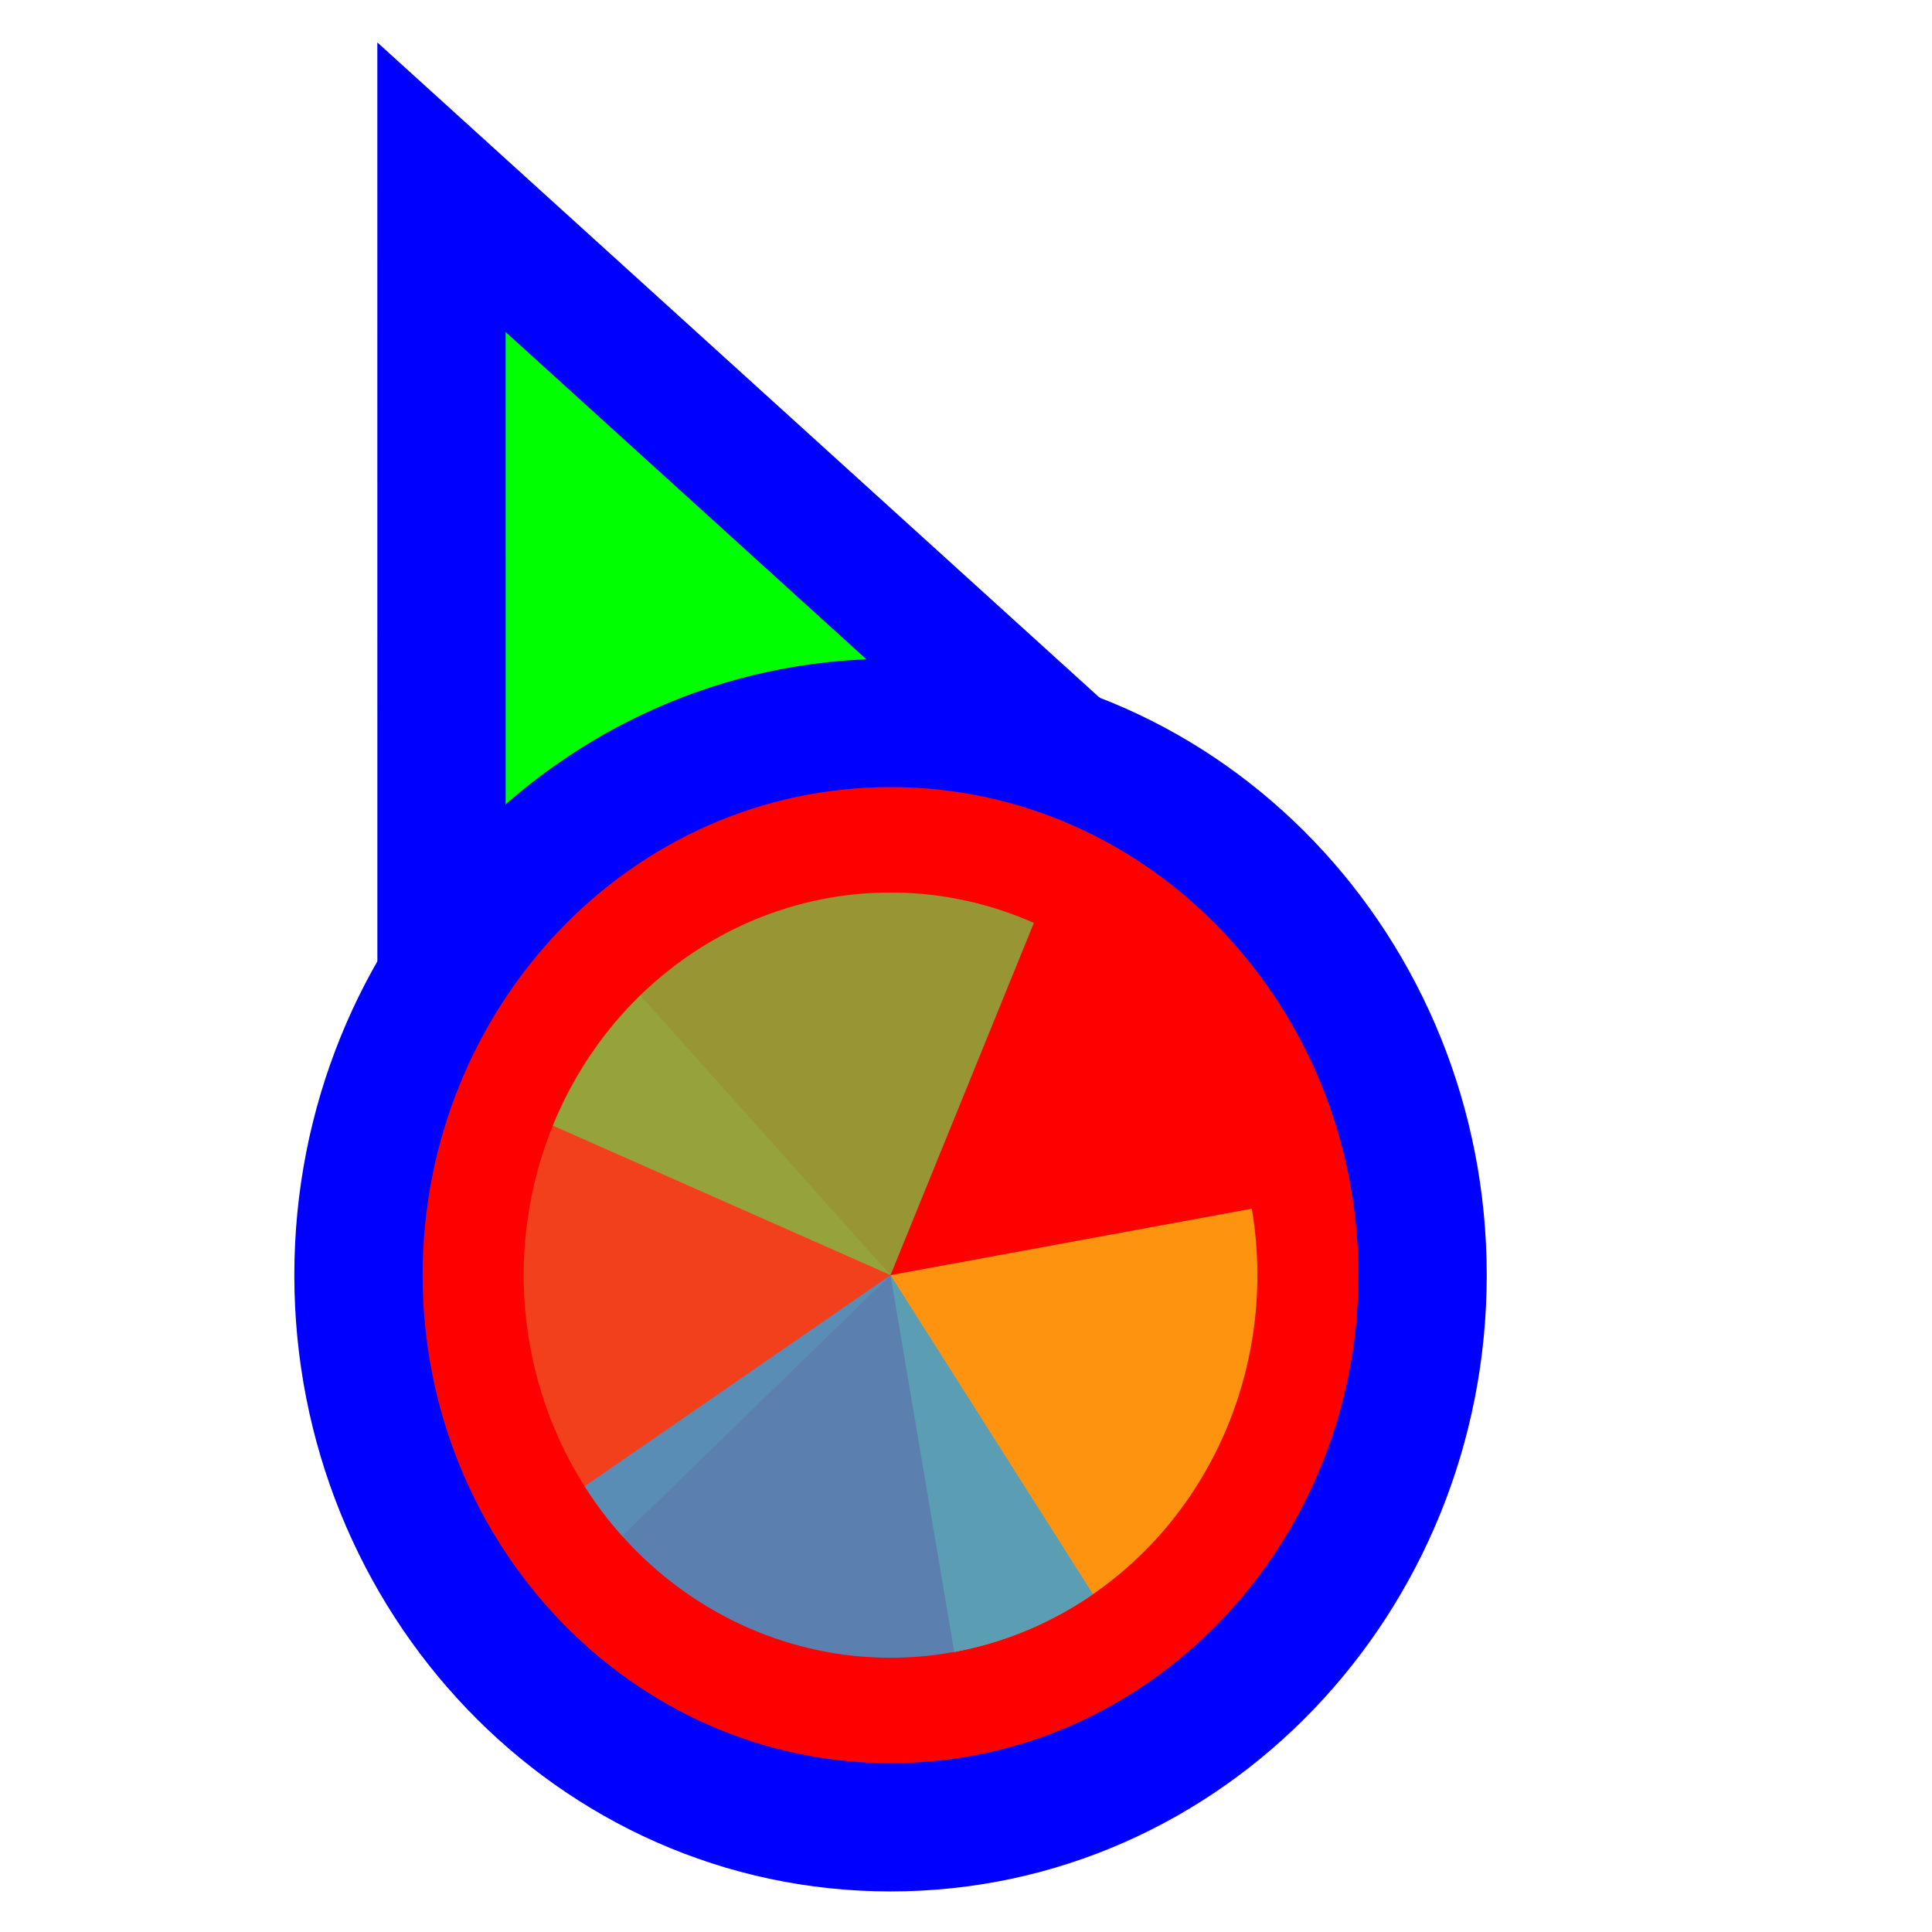
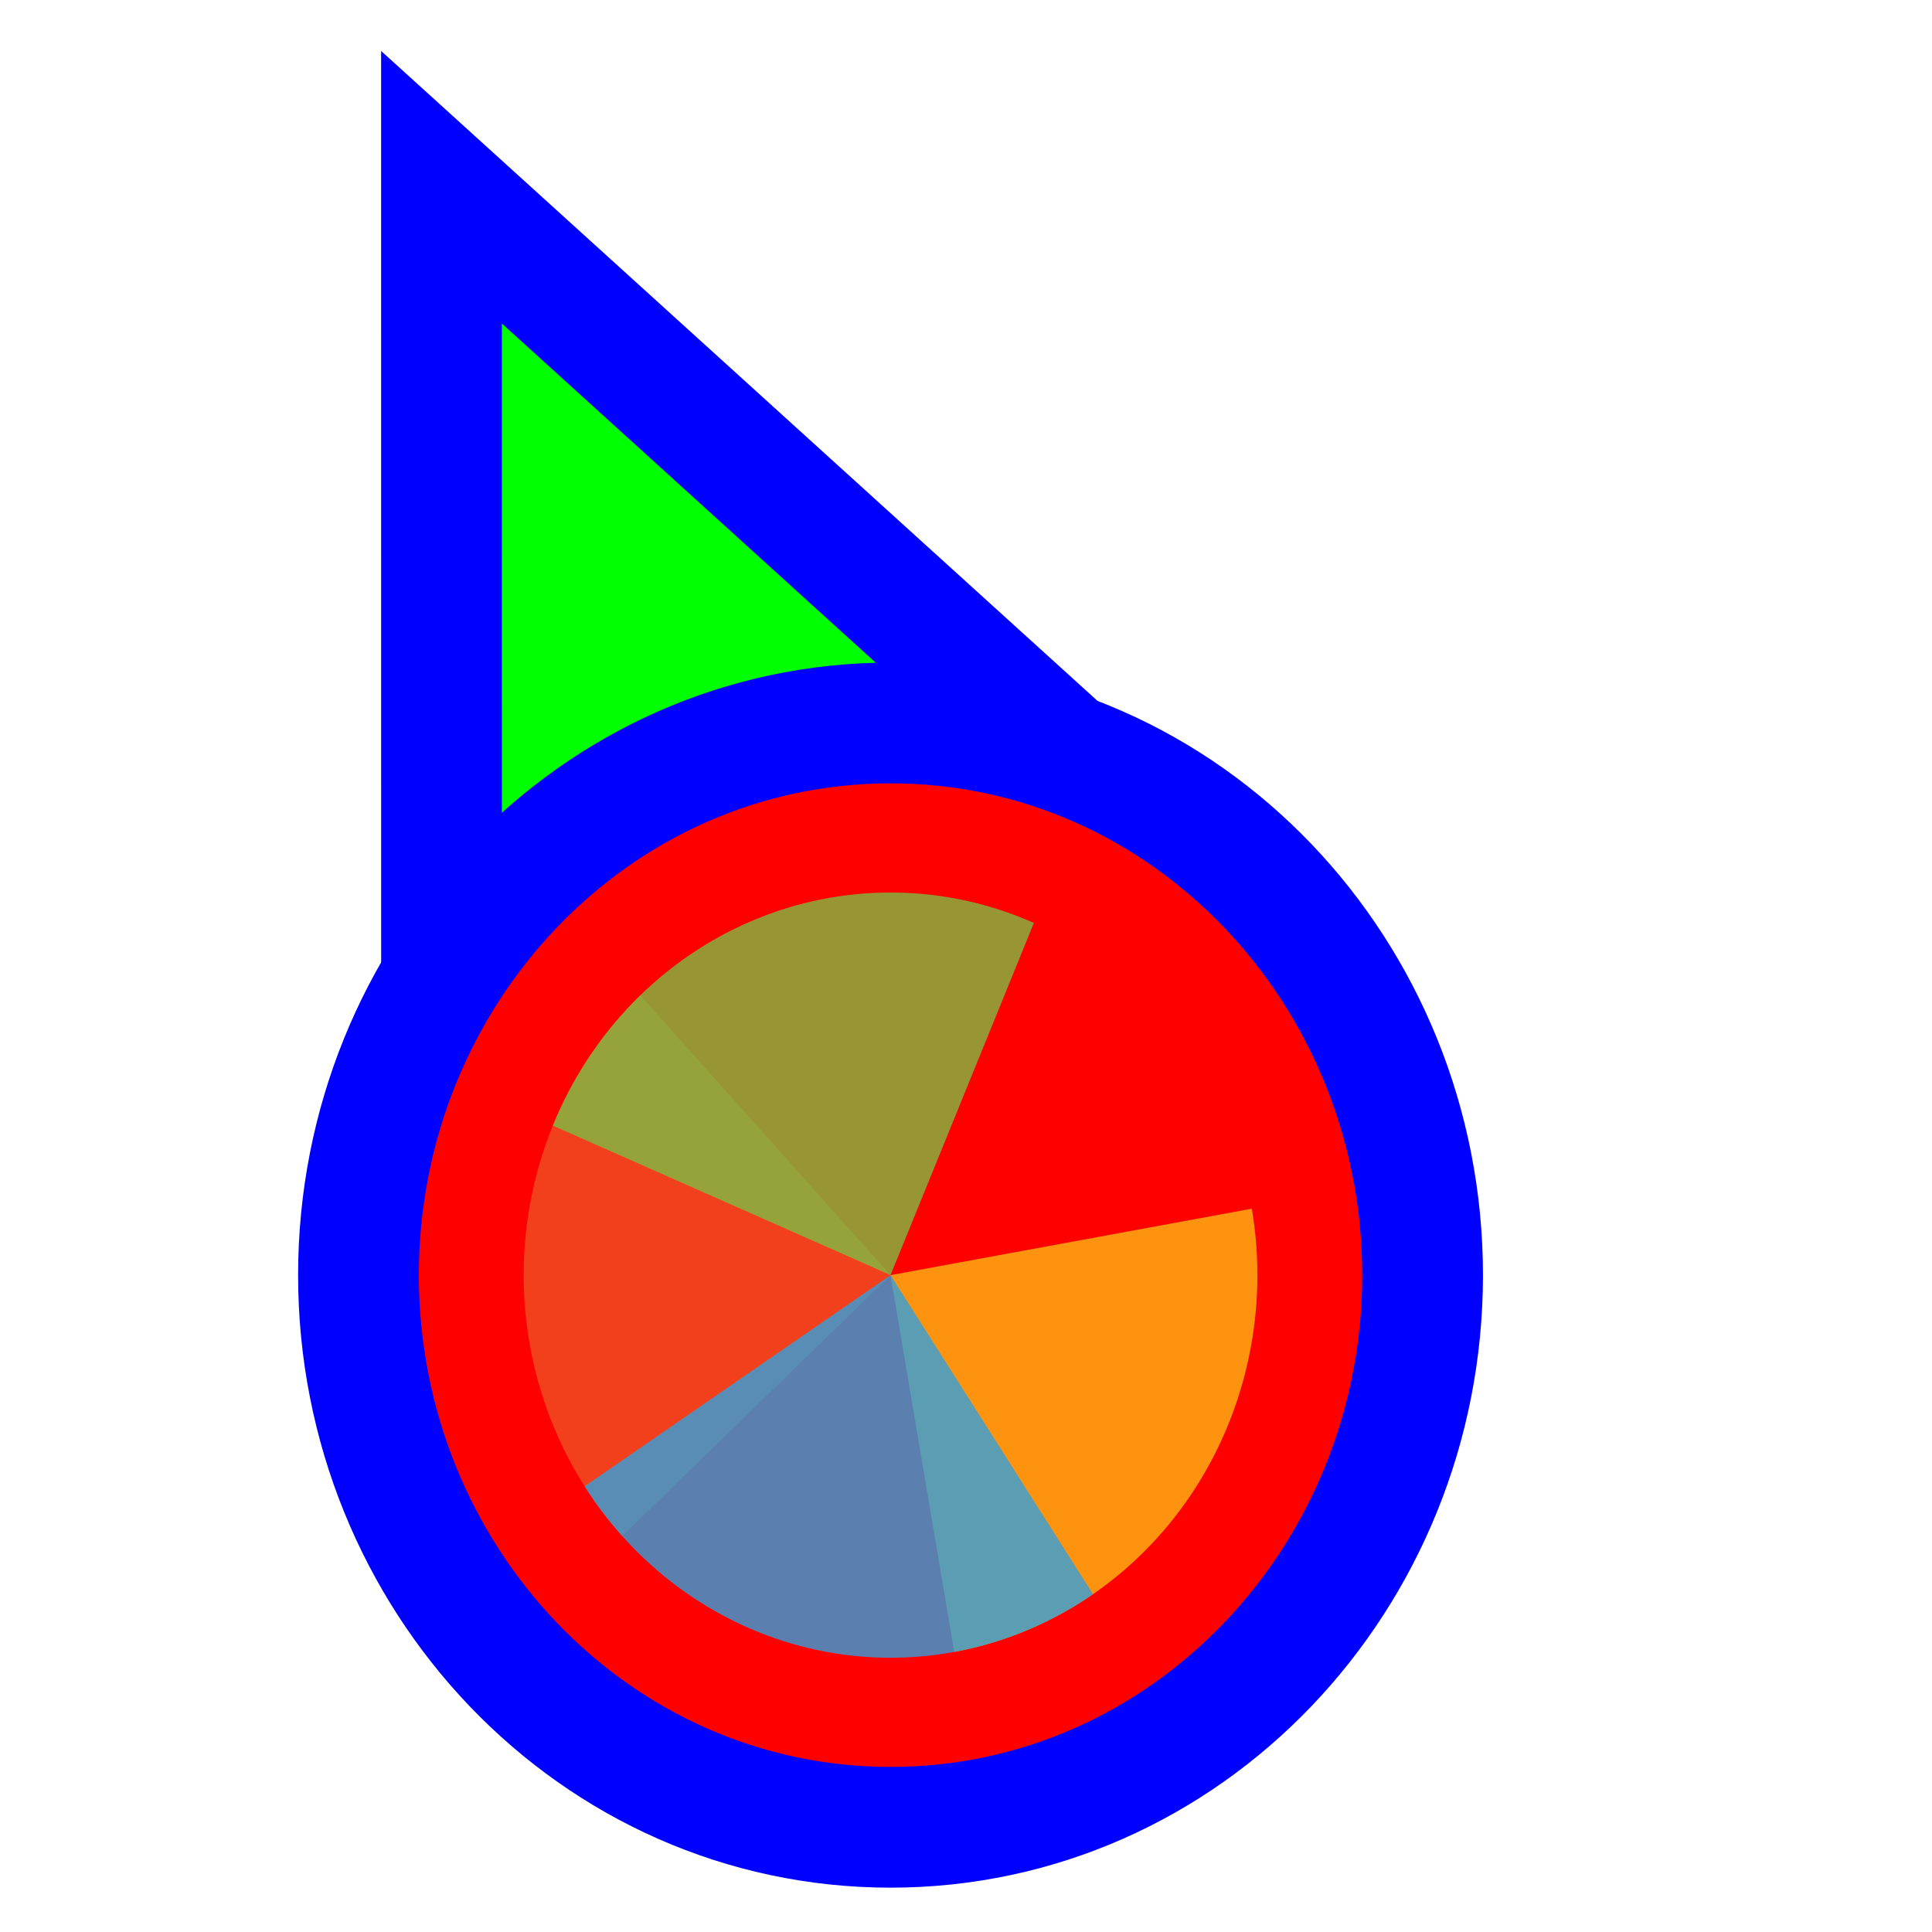
<svg xmlns="http://www.w3.org/2000/svg" width="256" height="256" viewBox="0 0 256 256" fill="none">
-   <path d="M72.711 37.705L58.499 24.811L58.5 44L58.505 164L58.506 176.678L70.234 171.863L115.08 153.451L115.282 153.368L115.48 153.274L159.629 132.431L171.135 126.999L161.711 118.449L72.711 37.705Z" fill="#00FF00" stroke="#0000FF" stroke-width="17" />
-   <path d="M118 242.125C157.27 242.125 188.5 209.028 188.5 168.961C188.5 128.894 157.27 95.797 118 95.797C78.73 95.797 47.5 128.894 47.5 168.961C47.5 209.028 78.73 242.125 118 242.125Z" fill="#FF0000" stroke="#0000FF" stroke-width="17" />
+   <path d="M72.711 37.705L58.499 24.811L58.5 44L58.505 164L58.506 176.678L70.234 171.863L115.08 153.451L115.282 153.368L115.48 153.274L159.629 132.431L171.135 126.999L161.711 118.449L72.711 37.705Z" fill="#00FF00" stroke="#0000FF" stroke-width="16" />
+   <path d="M118 242.125C157.27 242.125 188.5 209.028 188.5 168.961C188.5 128.894 157.27 95.797 118 95.797C78.73 95.797 47.5 128.894 47.5 168.961C47.5 209.028 78.73 242.125 118 242.125Z" fill="#FF0000" stroke="#0000FF" stroke-width="16" />
  <path d="M82.447 203.538L118 168.962L84.846 131.881C80.177 136.422 76.412 141.877 73.764 147.935C71.117 153.994 69.64 160.537 69.417 167.191C69.194 173.845 70.23 180.48 72.466 186.716C74.701 192.953 78.093 198.669 82.447 203.538Z" fill="#F05024" fill-opacity="0.8" />
  <path d="M126.441 218.891L118 168.961L165.873 160.157C166.982 166.714 166.841 173.434 165.459 179.935C164.077 186.435 161.482 192.588 157.82 198.042C154.158 203.496 149.503 208.144 144.119 211.721C138.734 215.298 132.728 217.735 126.441 218.891L126.441 218.891Z" fill="#FCB813" fill-opacity="0.8" />
  <path d="M73.253 149.151L118 168.961L136.994 122.291C131.118 119.69 124.808 118.321 118.425 118.263C112.041 118.204 105.709 119.458 99.79 121.952C93.871 124.446 88.481 128.132 83.928 132.799C79.375 137.465 75.747 143.022 73.253 149.151Z" fill="#7EBA41" fill-opacity="0.8" />
  <path d="M77.464 196.944L118 168.961L144.83 211.239C139.507 214.914 133.542 217.459 127.275 218.729C121.009 220 114.564 219.97 108.308 218.643C102.053 217.316 96.109 214.716 90.817 210.993C85.525 207.27 80.987 202.496 77.464 196.944Z" fill="#32A0DA" fill-opacity="0.8" />
</svg>
